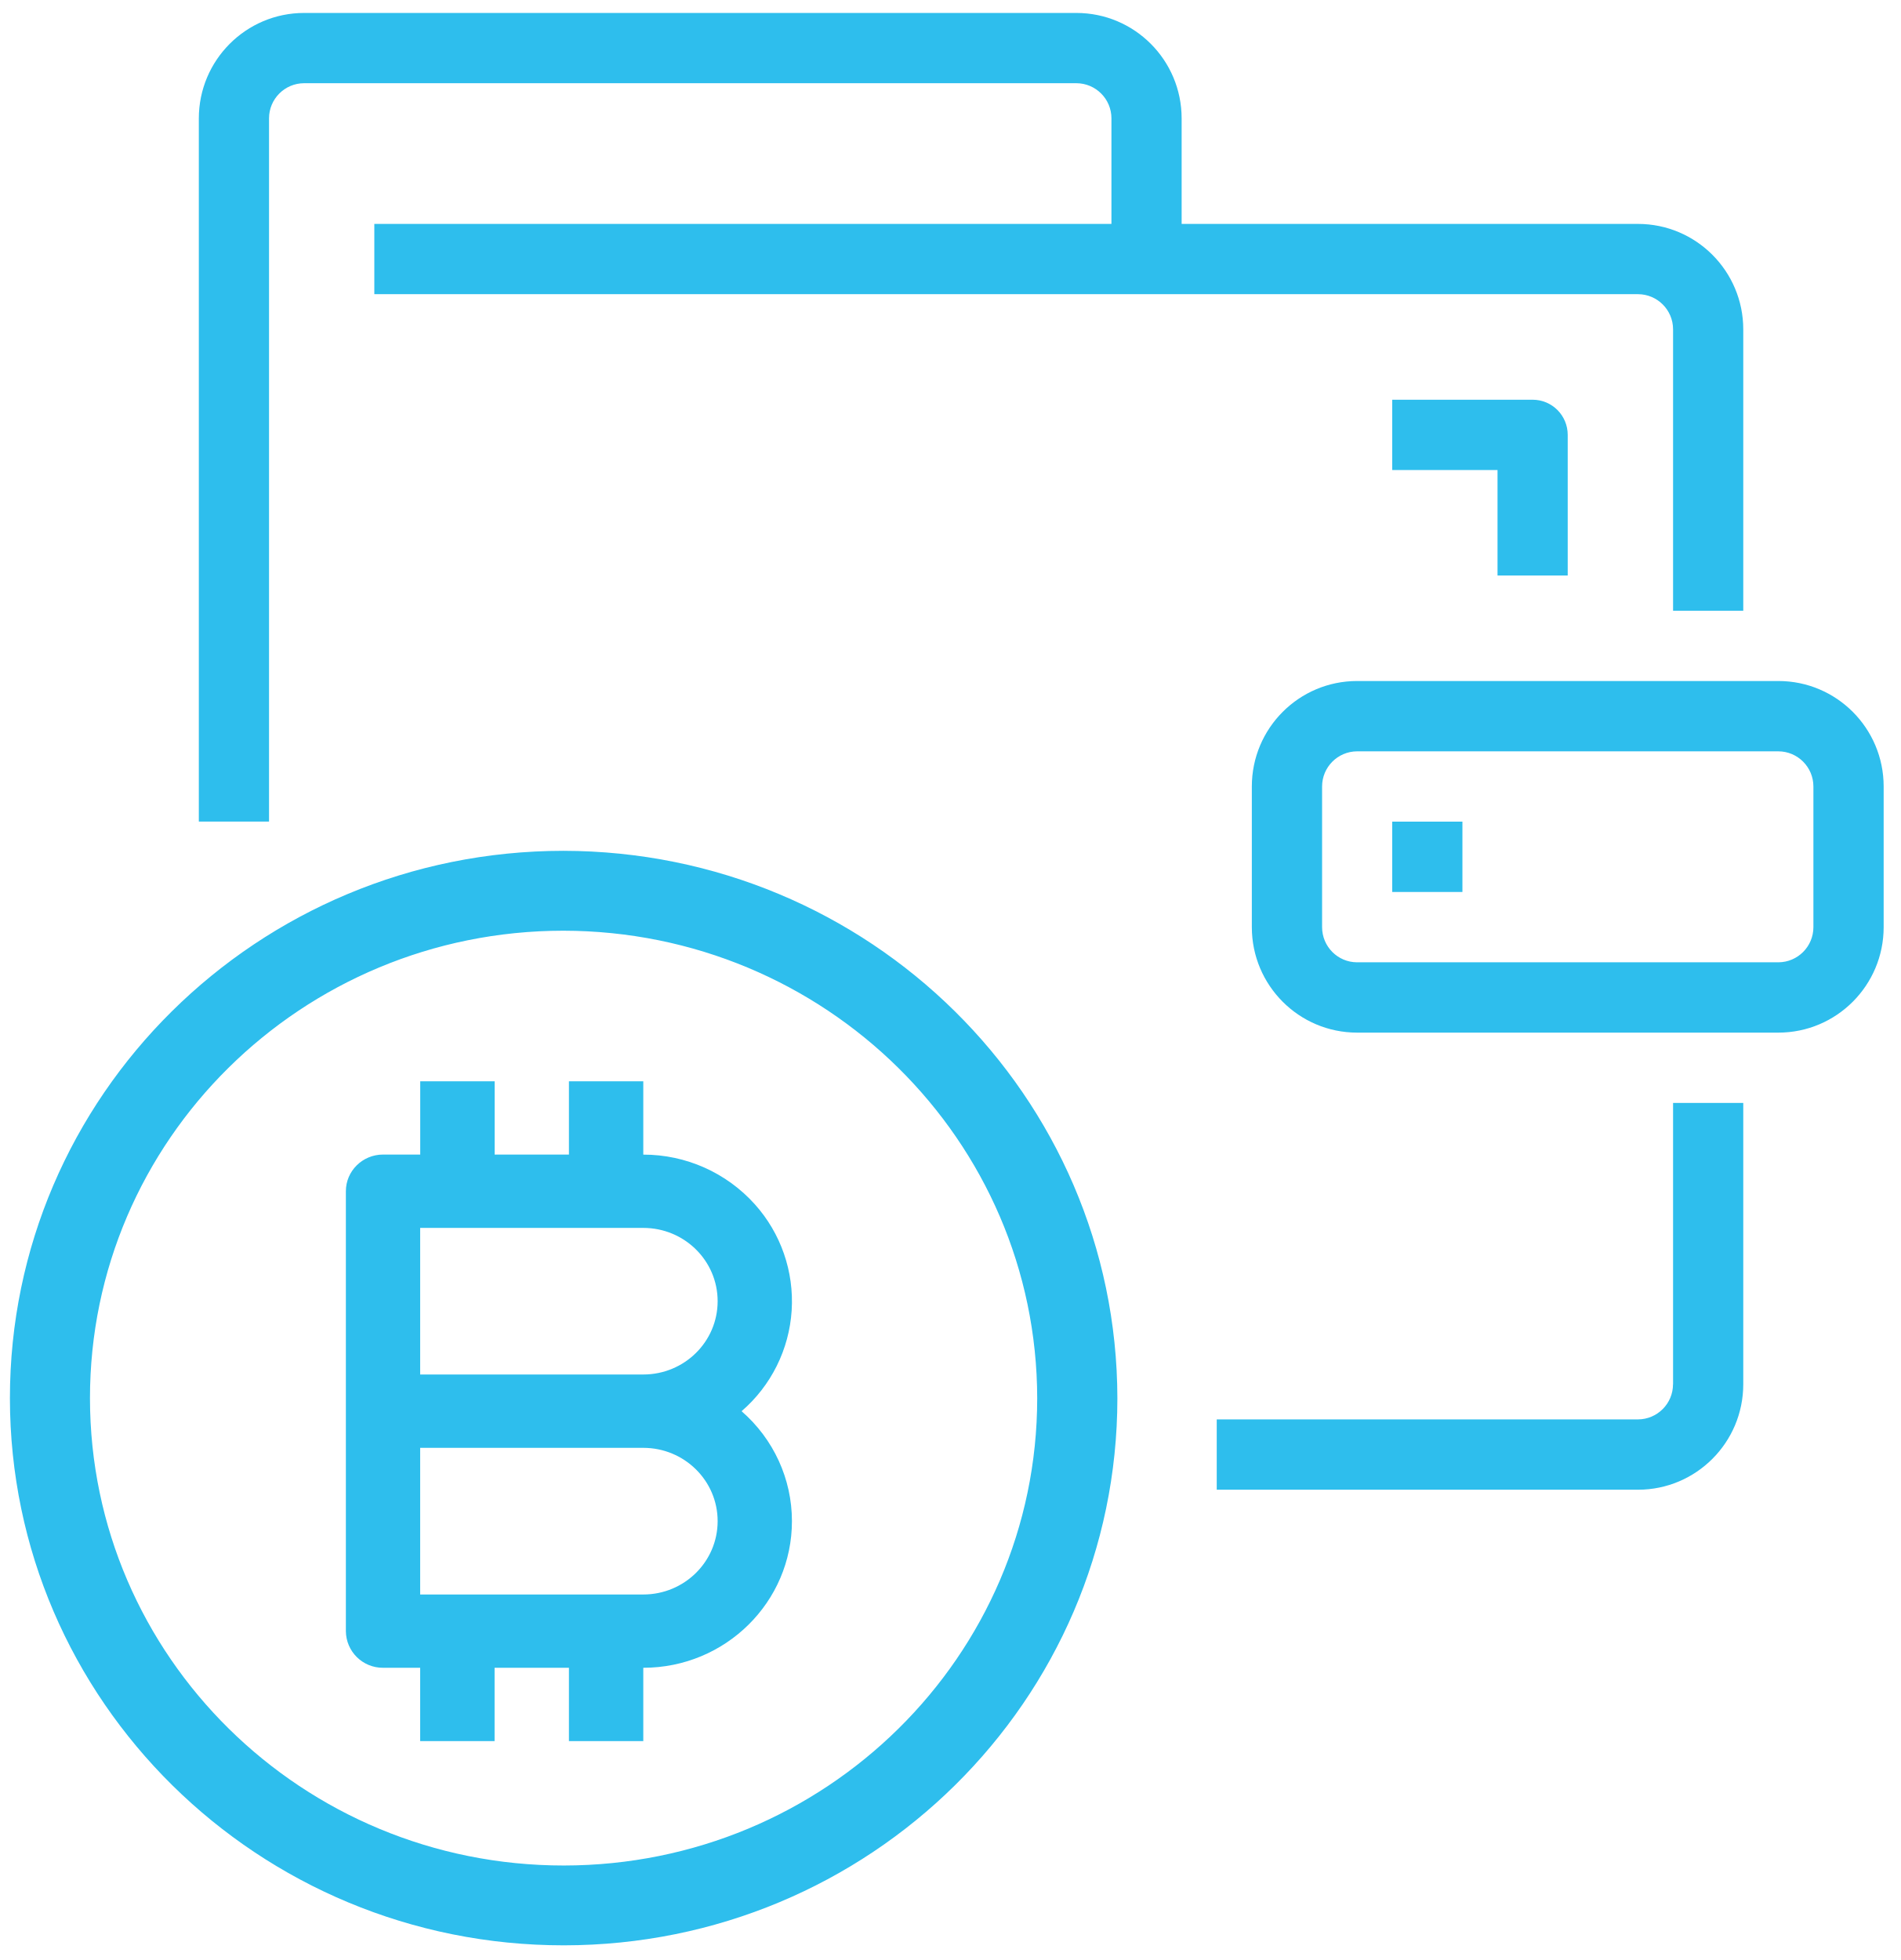
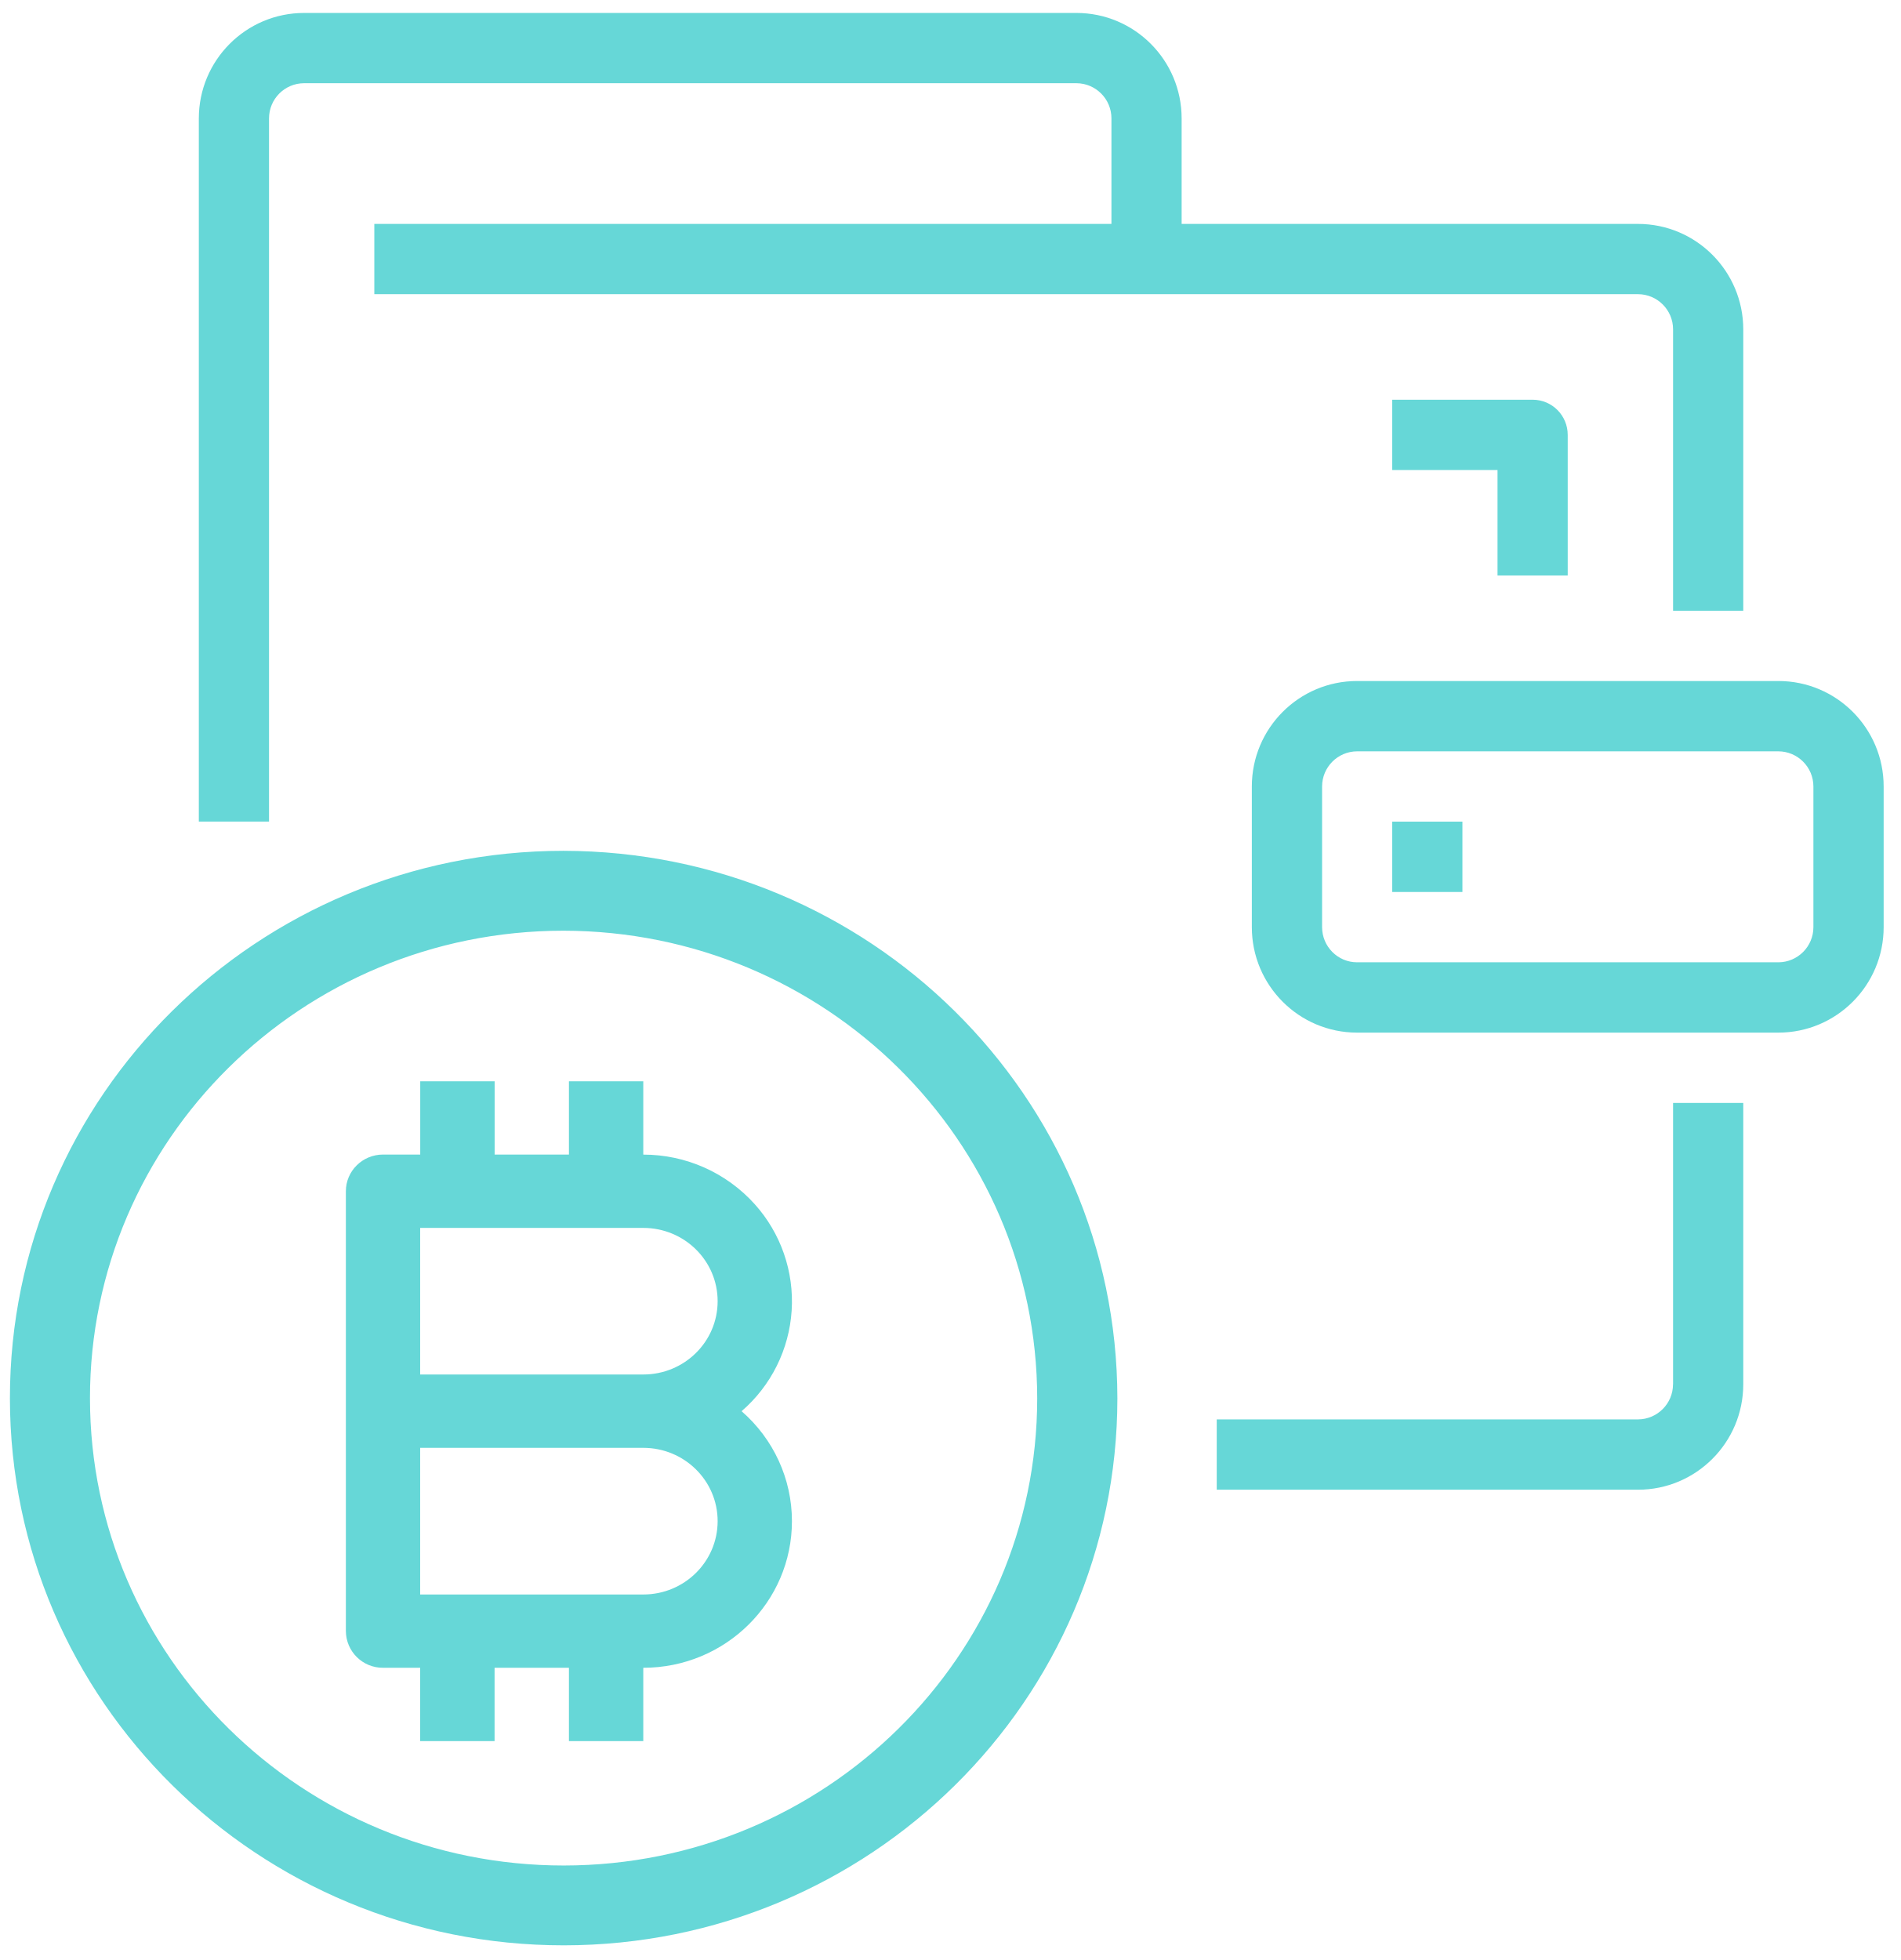
<svg xmlns="http://www.w3.org/2000/svg" width="32" height="33" viewBox="0 0 32 33">
-   <g fill="#2EBEED" fill-rule="evenodd">
+   <g fill="#66D7D7" fill-rule="evenodd">
    <path d="M28.172 23.306V18.57h1.182v4.736c0 .981-.794 1.776-1.773 1.776h-7.093v-1.184h7.093a.592.592 0 0 0 .59-.592zM4.53 1.993v11.84H3.348V1.994c0-.98.794-1.776 1.773-1.776h13.003c.98 0 1.773.795 1.773 1.776V3.77h7.684c.979 0 1.773.796 1.773 1.776v4.737h-1.182V5.545a.592.592 0 0 0-.591-.592H6.303V3.77h12.412V1.993a.592.592 0 0 0-.59-.592H5.12a.592.592 0 0 0-.59.592zM26.398 9.69h-1.182V7.914h-1.773V6.73h2.364c.327 0 .591.265.591.592V9.69zm3.547 1.776c.979 0 1.773.795 1.773 1.776v2.368c0 .98-.794 1.776-1.773 1.776h-7.093c-.979 0-1.773-.795-1.773-1.776v-2.368c0-.981.794-1.776 1.773-1.776h7.093zm.59 4.144v-2.368a.592.592 0 0 0-.59-.592h-7.093a.592.592 0 0 0-.59.592v2.368c0 .327.264.592.59.592h7.093a.592.592 0 0 0 .59-.592zm-7.092-1.776h1.182v1.184h-1.182v-1.184zM9.485 14.325c5.15.006 9.324 4.128 9.33 9.22-.003 5.086-4.175 9.205-9.32 9.208-5.147.003-9.325-4.118-9.328-9.209-.003-5.09 4.17-9.216 9.318-9.219zm-7.97 9.219c.003 4.345 3.574 7.867 7.98 7.865 4.402-.003 7.968-3.524 7.97-7.864-.004-4.346-3.573-7.87-7.98-7.875-4.405.002-7.972 3.529-7.97 7.874z" />
    <path d="M10.832 19.44a2.52 2.52 0 0 1 1.877.835 2.444 2.444 0 0 1-.222 3.485c.539.468.848 1.142.848 1.85.001 1.363-1.12 2.47-2.503 2.47v1.235H9.58V28.08H8.328v1.235H7.075V28.08H6.45a.622.622 0 0 1-.626-.617v-7.407c0-.34.28-.617.626-.617h.626v-1.234h1.253v1.234H9.58v-1.234h1.252v1.234zm0 3.702c.692 0 1.252-.552 1.252-1.234 0-.682-.56-1.234-1.252-1.234H7.075v2.468h3.757zm0 3.704c.692 0 1.252-.553 1.252-1.235 0-.681-.56-1.234-1.252-1.234H7.075v2.469h3.757z" />
  </g>
</svg>
